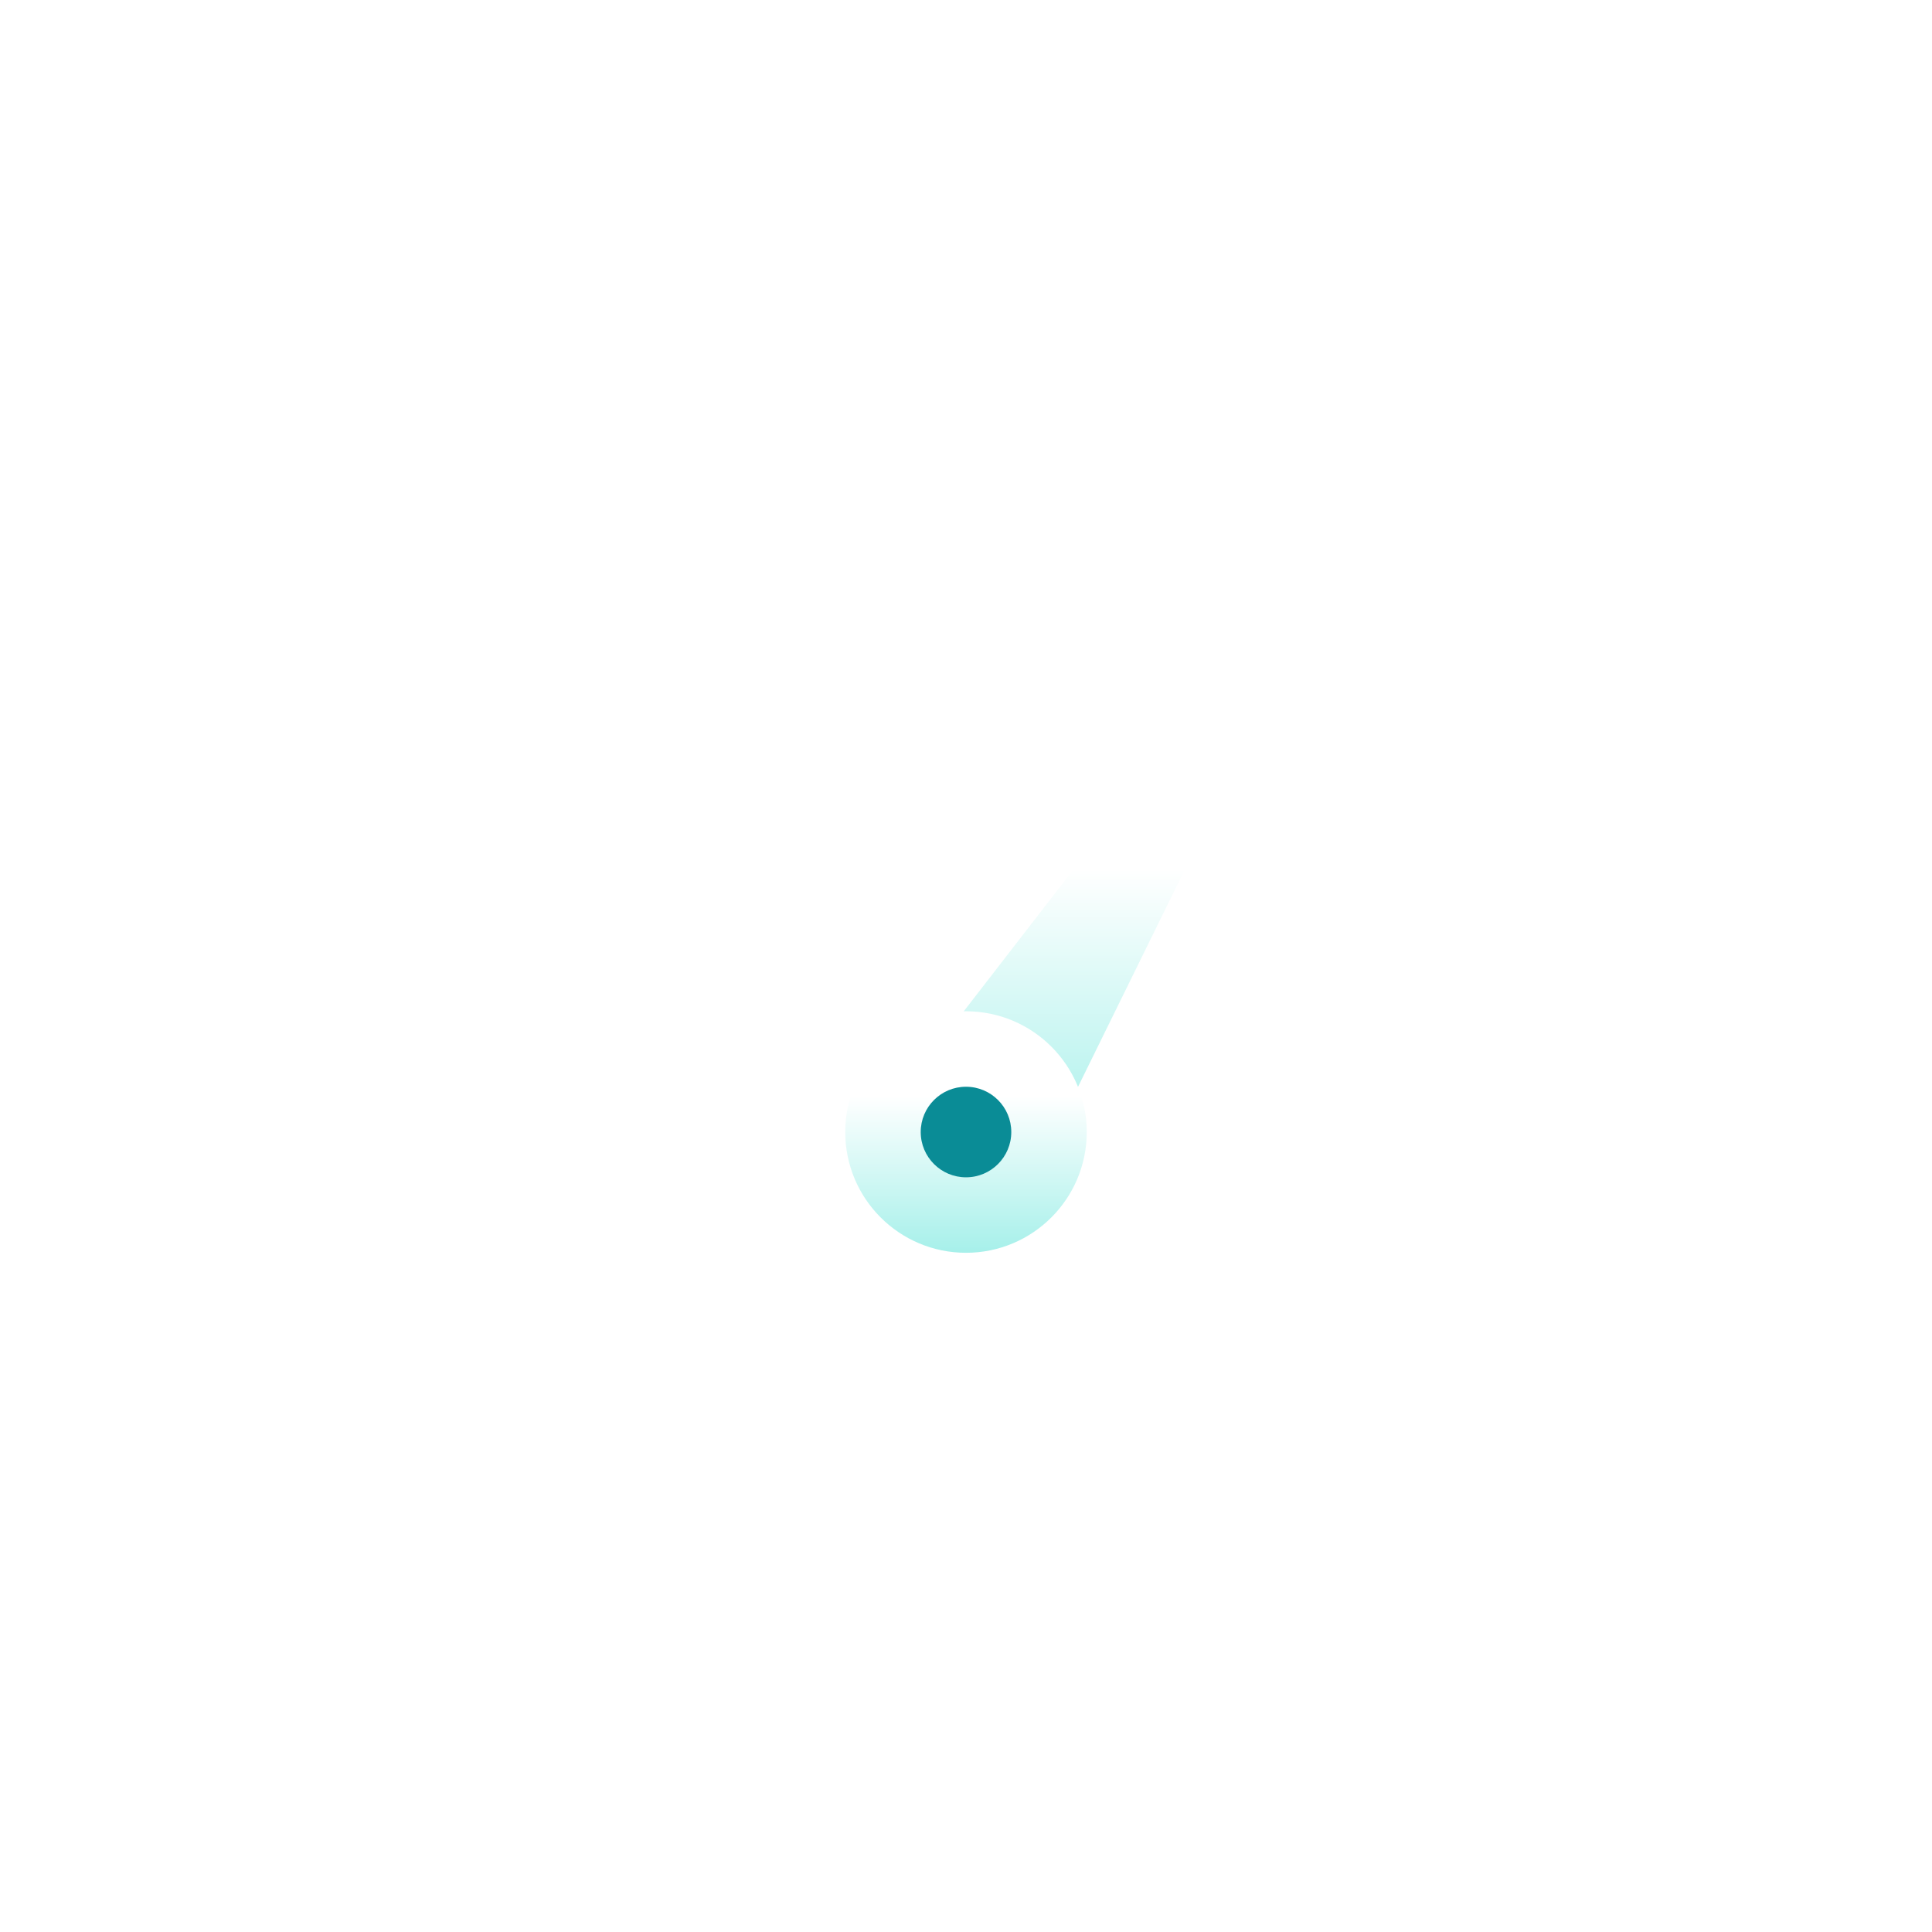
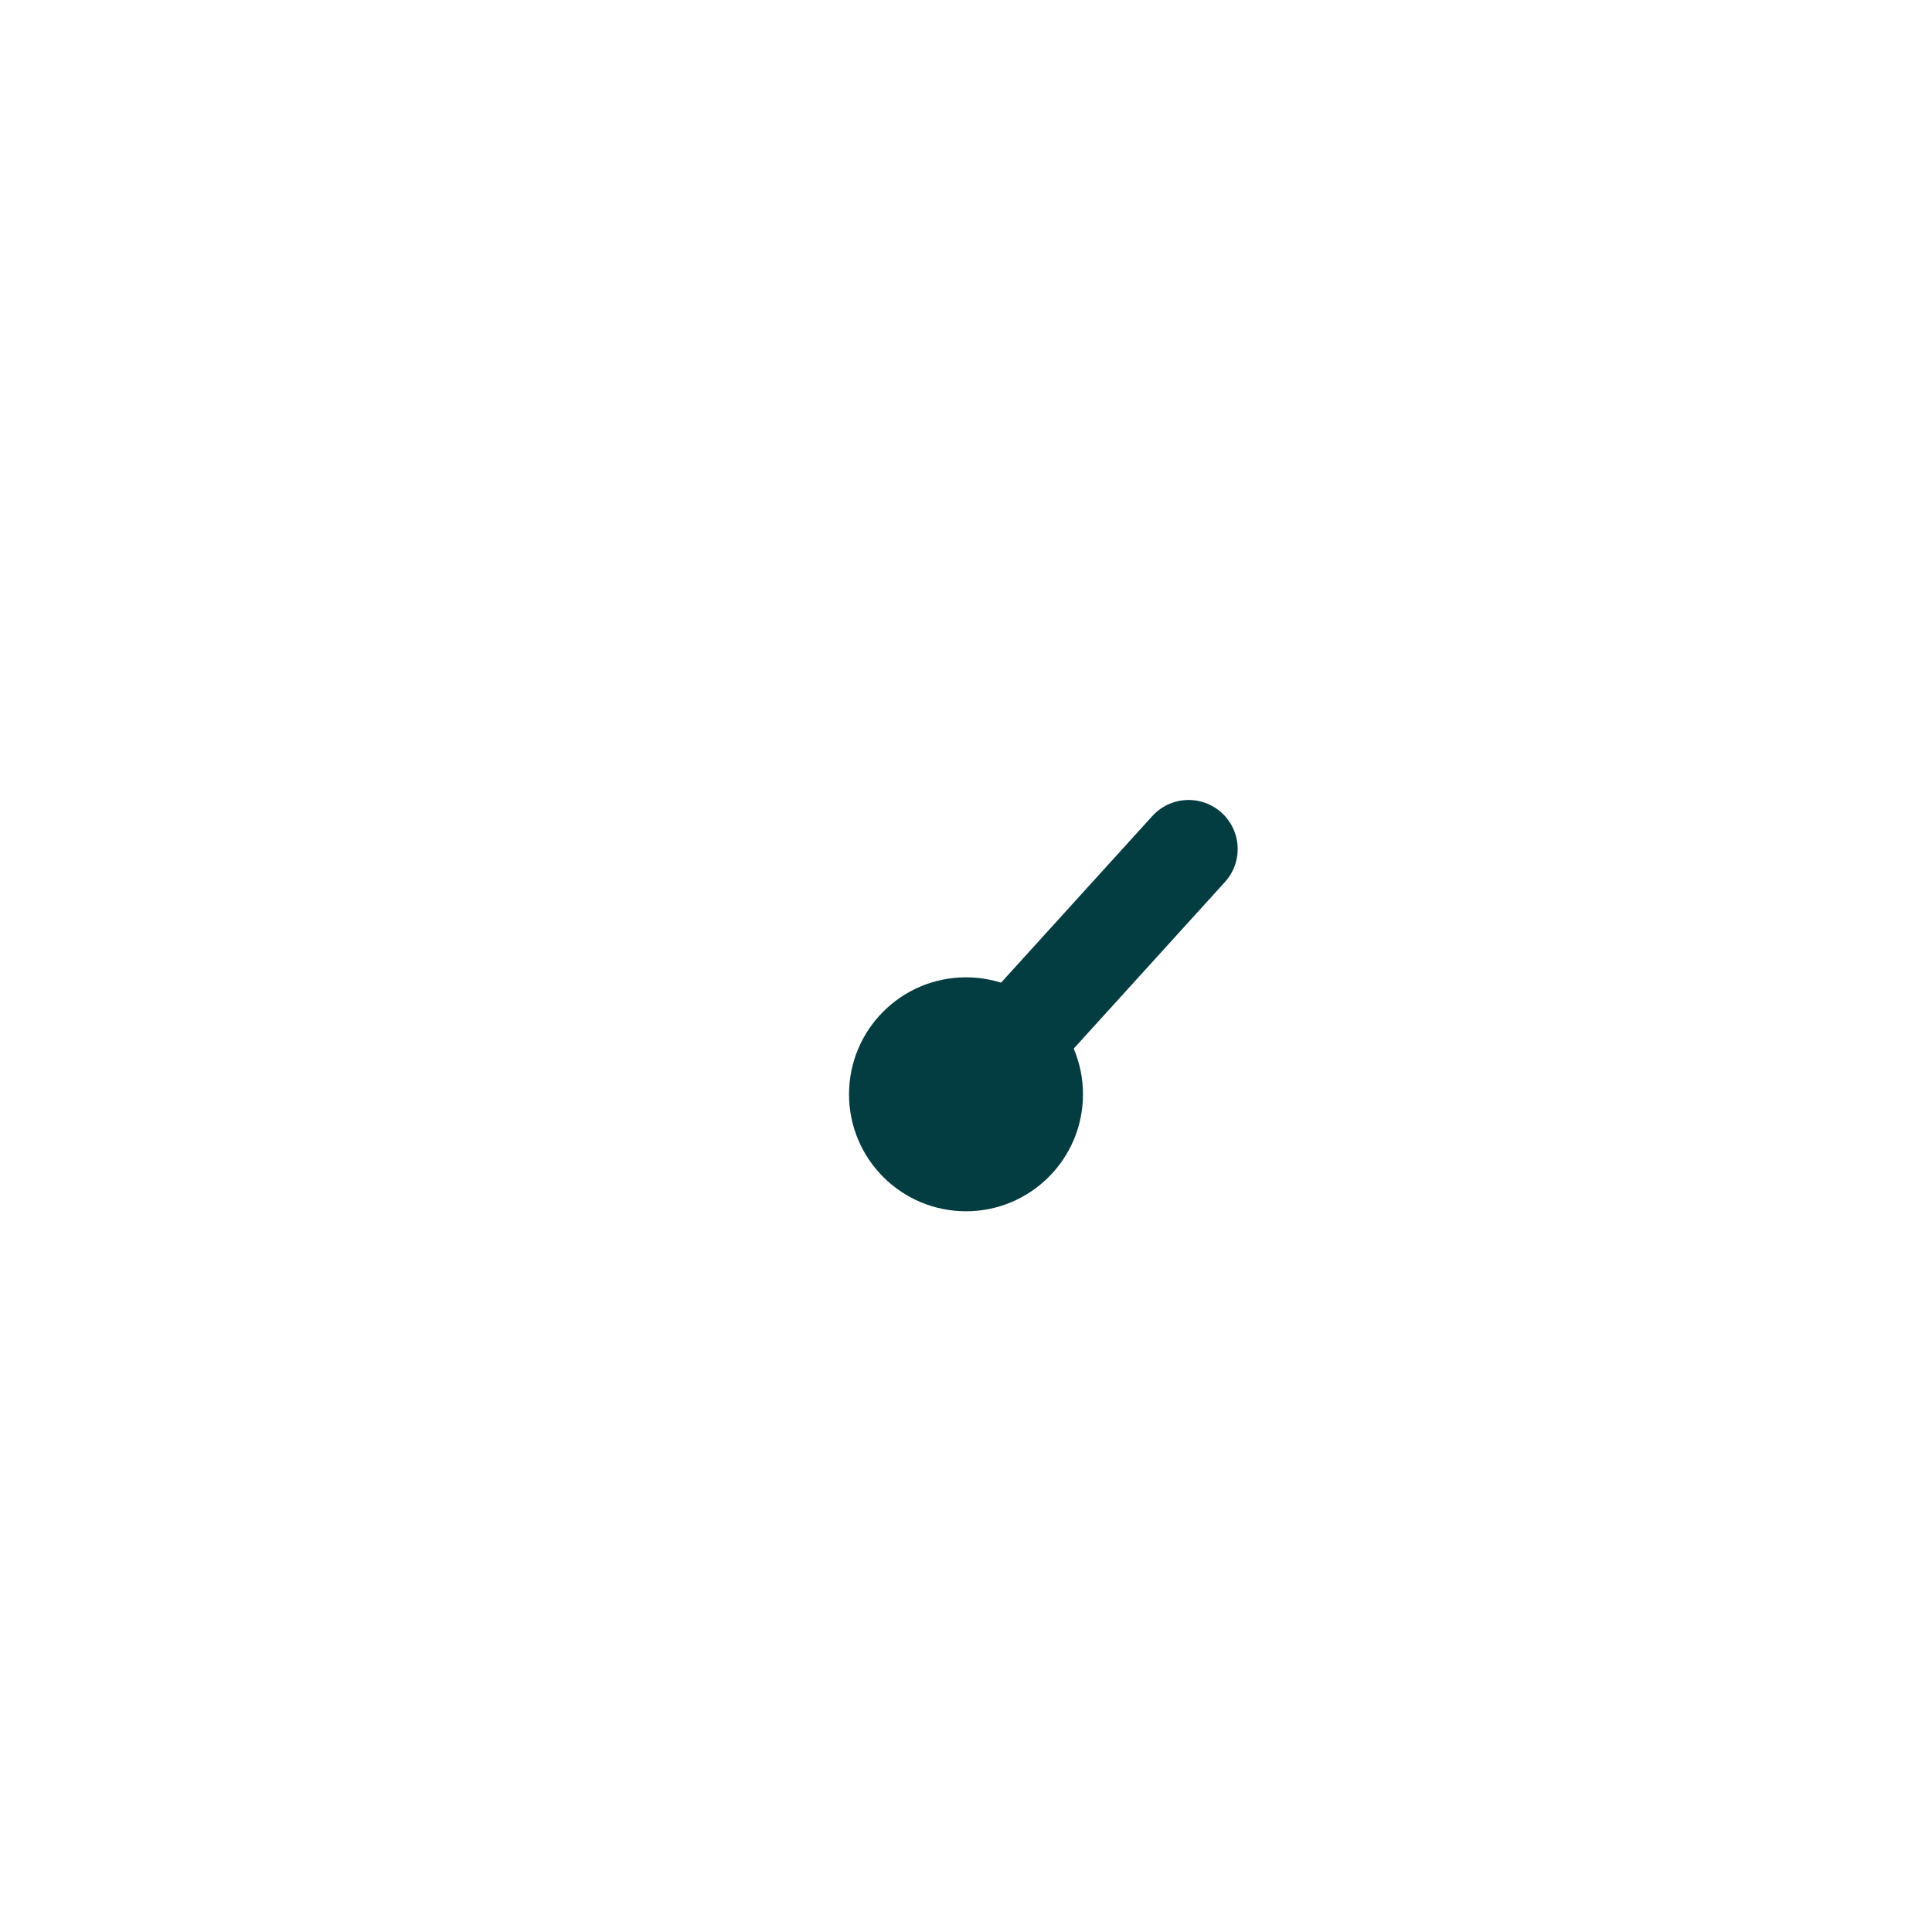
<svg xmlns="http://www.w3.org/2000/svg" width="1024" height="1024" viewBox="0 0 1024 1024">
-   <defs>
-     <linearGradient id="n" x1="0" y1="0" x2="0" y2="1">
-       <stop offset="0" stop-color="#FFFFFF" />
-       <stop offset="0.35" stop-color="#FFFFFF" />
-       <stop offset="1" stop-color="#A6F0EA" />
-     </linearGradient>
-   </defs>
-   <path d="M488 590 L652 378 L536 614Z" fill="url(#n)" stroke="url(#n)" stroke-width="30" stroke-linejoin="round" />
-   <circle cx="512" cy="600" r="64" fill="url(#n)" />
-   <circle cx="512" cy="600" r="24" fill="#0A8C96" />
+   <g fill="none" stroke="#043D41" stroke-width="56" stroke-linecap="round" stroke-linejoin="round">
+     <path d="M512 580 L630 450" stroke-width="52" />
+   </g>
+   <circle cx="512" cy="580" r="62" fill="#043D41" />
</svg>
